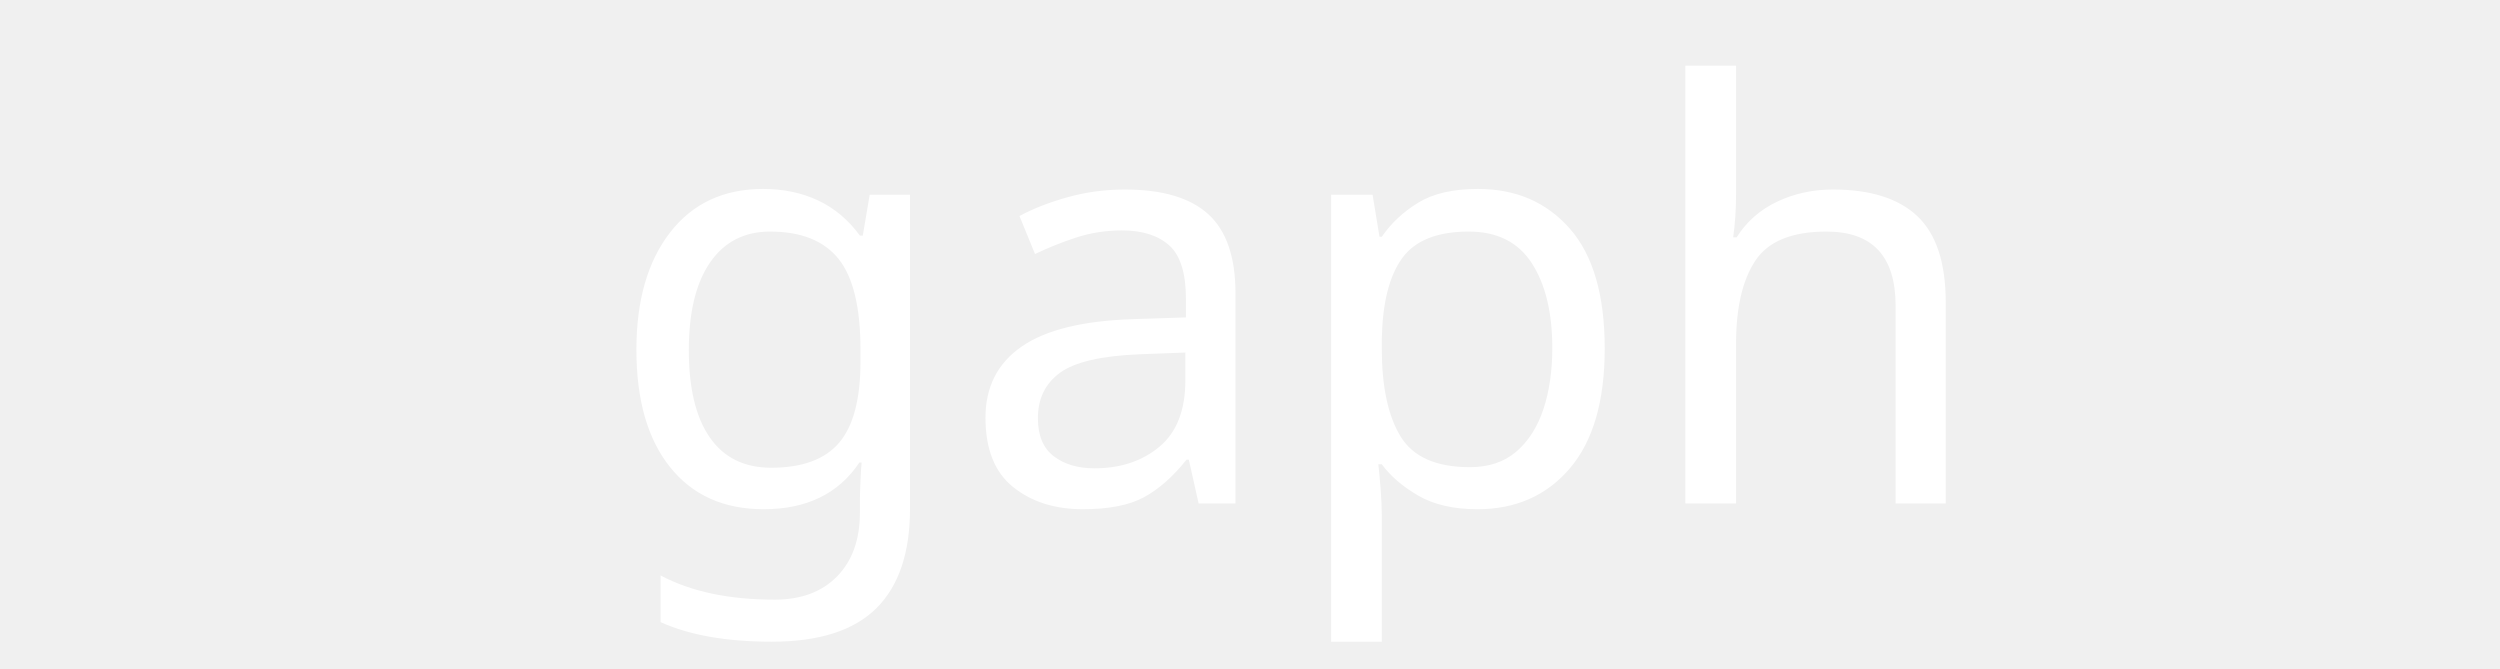
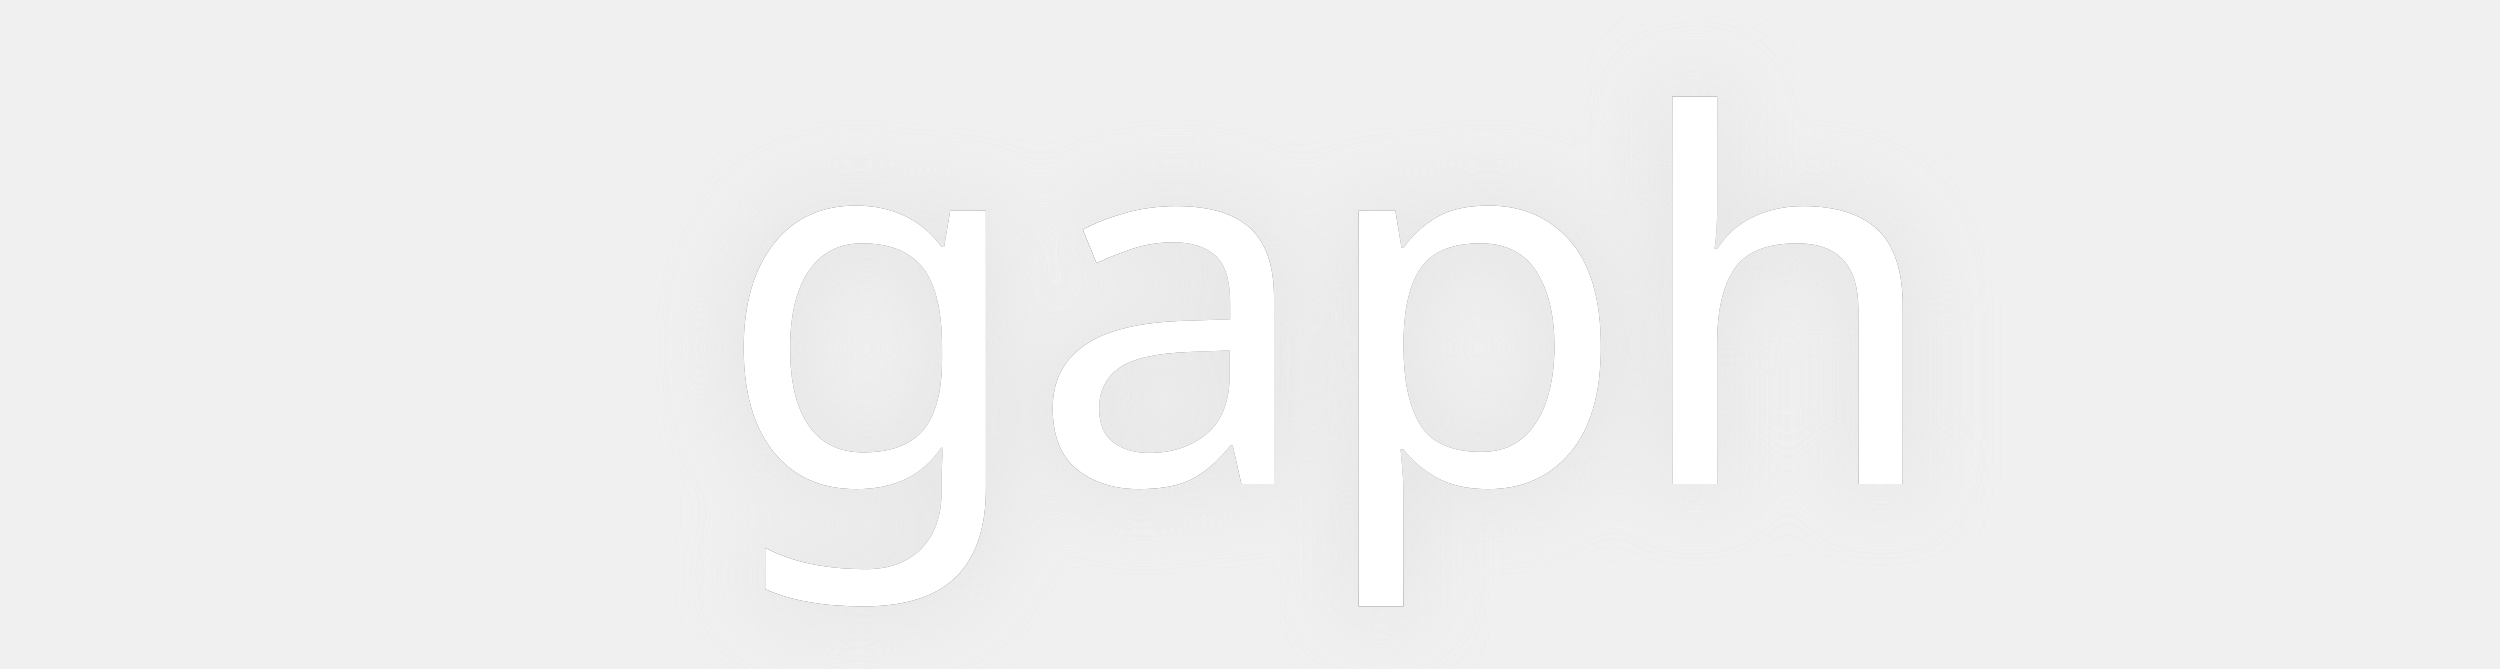
<svg xmlns="http://www.w3.org/2000/svg" width="271.25" height="72.5" viewBox="0 0 271.25 72.5" id="svg2" version="1.1">
-   <defs id="defs4" />
+   <defs id="defs4">
+     <filter y="-0.25" height="1.5" style="color-interpolation-filters:sRGB;" id="filter4374">
+       <feGaussianBlur stdDeviation="5" result="result6" id="feGaussianBlur4376" />
+       <feComposite result="result8" in="SourceGraphic" operator="atop" in2="result6" id="feComposite4378" />
+       <feComposite result="result9" operator="over" in2="SourceAlpha" in="result8" id="feComposite4380" />
+       <feColorMatrix values="1 0 0 0 0 0 1 0 0 0 0 0 1 0 0 0 0 0 1 0 " result="result10" id="feColorMatrix4382" />
+       <feBlend in="result10" mode="normal" in2="result6" id="feBlend4384" />
+     </filter>
+   </defs>
  <g id="layer1" transform="translate(30.56914,-834.2848)">
-     <flowRoot xml:space="preserve" id="flowRoot4279" style="font-style:normal;font-weight:normal;font-size:40px;line-height:125%;font-family:Sans;letter-spacing:0px;word-spacing:0px;fill:#000000;fill-opacity:1;stroke:none;stroke-width:1px;stroke-linecap:butt;stroke-linejoin:miter;stroke-opacity:1">
+     <flowRoot xml:space="preserve" id="flowRoot4279" style="font-style:normal;font-weight:normal;font-size:40px;line-height:125%;font-family:Sans;letter-spacing:0px;word-spacing:0px;fill:#000000;fill-opacity:1;stroke:none;stroke-width:1px;stroke-linecap:butt;stroke-linejoin:miter;stroke-opacity:1" transform="matrix(0.8852005,0,0,0.8852005,3.543155,105.1244)">
      <flowRegion id="flowRegion4281">
        <rect id="rect4283" width="590" height="170" x="-60" y="563.791" />
      </flowRegion>
      <flowPara id="flowPara4285" />
    </flowRoot>
-     <text xml:space="preserve" style="font-style:normal;font-weight:normal;font-size:40px;line-height:125%;font-family:Sans;letter-spacing:0px;word-spacing:0px;fill:#000000;fill-opacity:1;stroke:none;stroke-width:1px;stroke-linecap:butt;stroke-linejoin:miter;stroke-opacity:1" x="35.042" y="888.91" id="text4141">
-       <tspan id="tspan4143" x="35.042" y="888.91" style="font-style:normal;font-variant:normal;font-weight:normal;font-stretch:normal;font-size:62.5px;font-family:Ubuntu;-inkscape-font-specification:Ubuntu;fill:#ffffff">gaph</tspan>
-     </text>
+     <g id="g4386" transform="matrix(0.8852005,0,0,0.8852005,16.06035,99.93691)">
+       <text id="text4141-0" y="888.91" x="35.042" style="font-style:normal;font-weight:normal;font-size:40px;line-height:125%;font-family:Sans;letter-spacing:0px;word-spacing:0px;fill:#e6e6e6;fill-opacity:1;stroke:none;stroke-width:1px;stroke-linecap:butt;stroke-linejoin:miter;stroke-opacity:1;filter:url(#filter4374)" xml:space="preserve">
+         <tspan style="font-style:normal;font-variant:normal;font-weight:normal;font-stretch:normal;font-size:62.5px;font-family:Ubuntu;-inkscape-font-specification:Ubuntu;fill:#e6e6e6" y="888.91" x="35.042" id="tspan4143-5">gaph</tspan>
+       </text>
+       <text id="text4141" y="888.91" x="35.042" style="font-style:normal;font-weight:normal;font-size:40px;line-height:125%;font-family:Sans;letter-spacing:0px;word-spacing:0px;fill:#000000;fill-opacity:1;stroke:none;stroke-width:1px;stroke-linecap:butt;stroke-linejoin:miter;stroke-opacity:1" xml:space="preserve">
+         <tspan style="font-style:normal;font-variant:normal;font-weight:normal;font-stretch:normal;font-size:62.5px;font-family:Ubuntu;-inkscape-font-specification:Ubuntu;fill:#ffffff" y="888.91" x="35.042" id="tspan4143">gaph</tspan>
+       </text>
+     </g>
  </g>
</svg>
